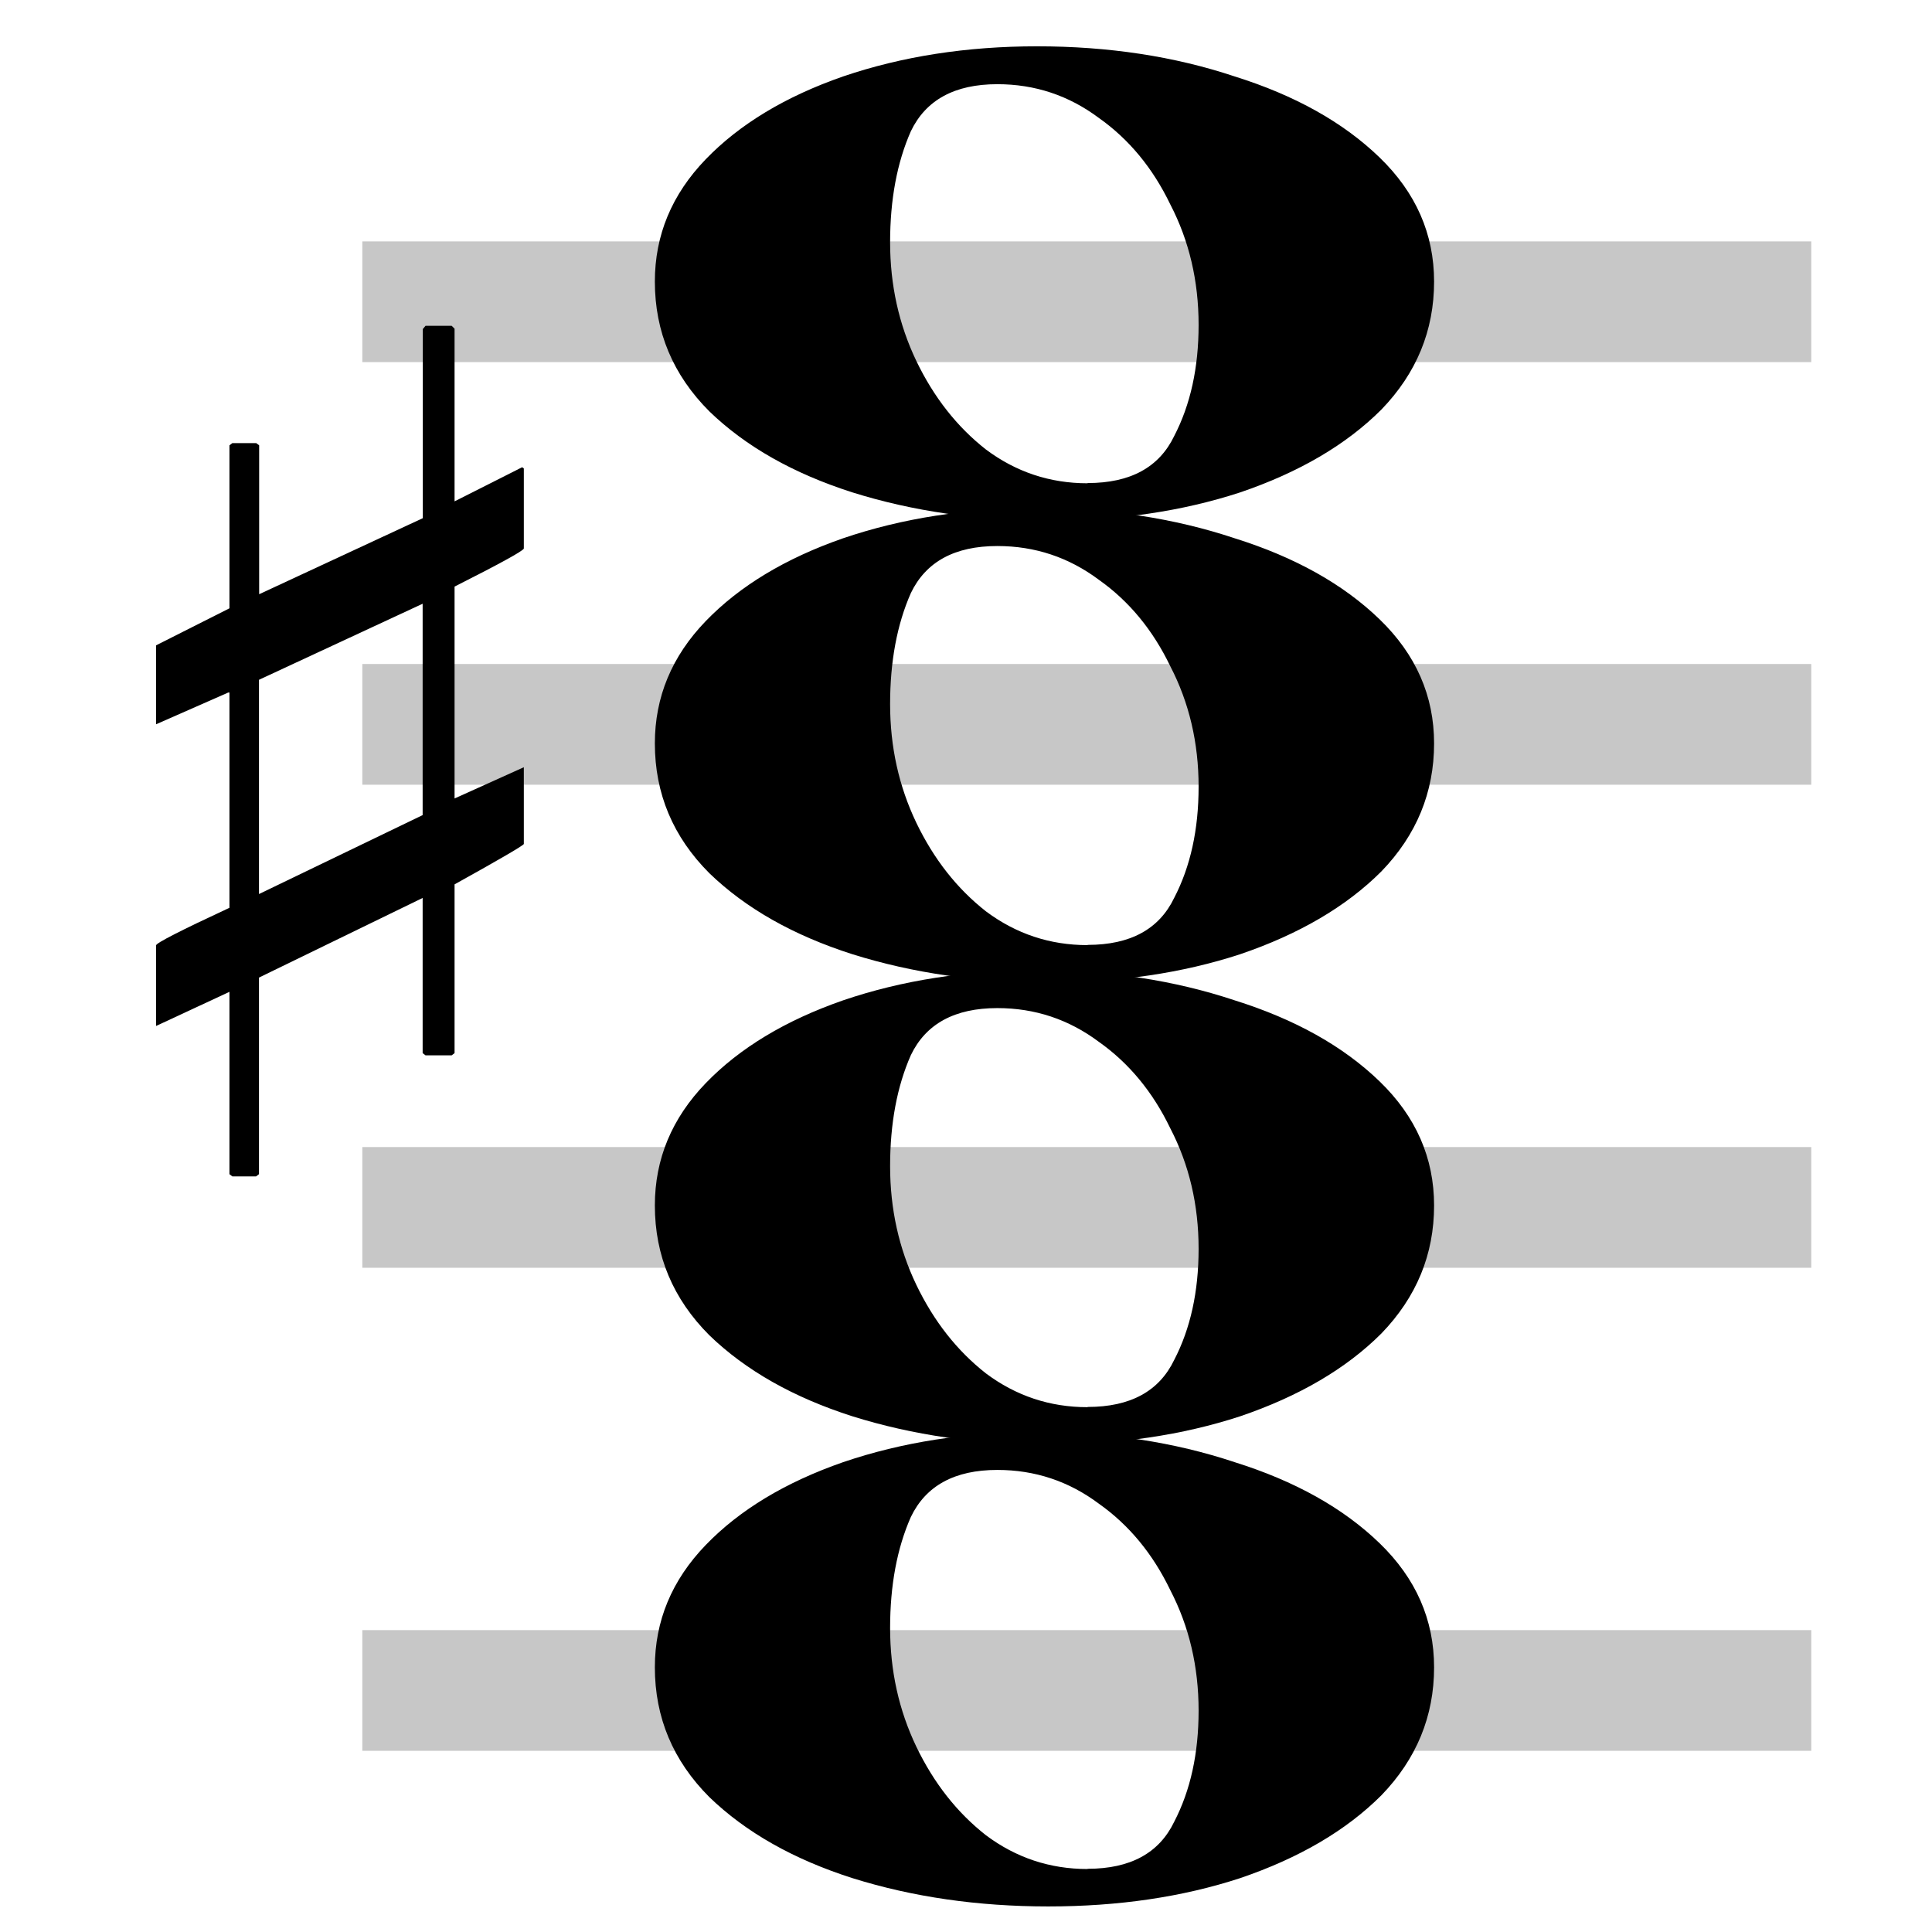
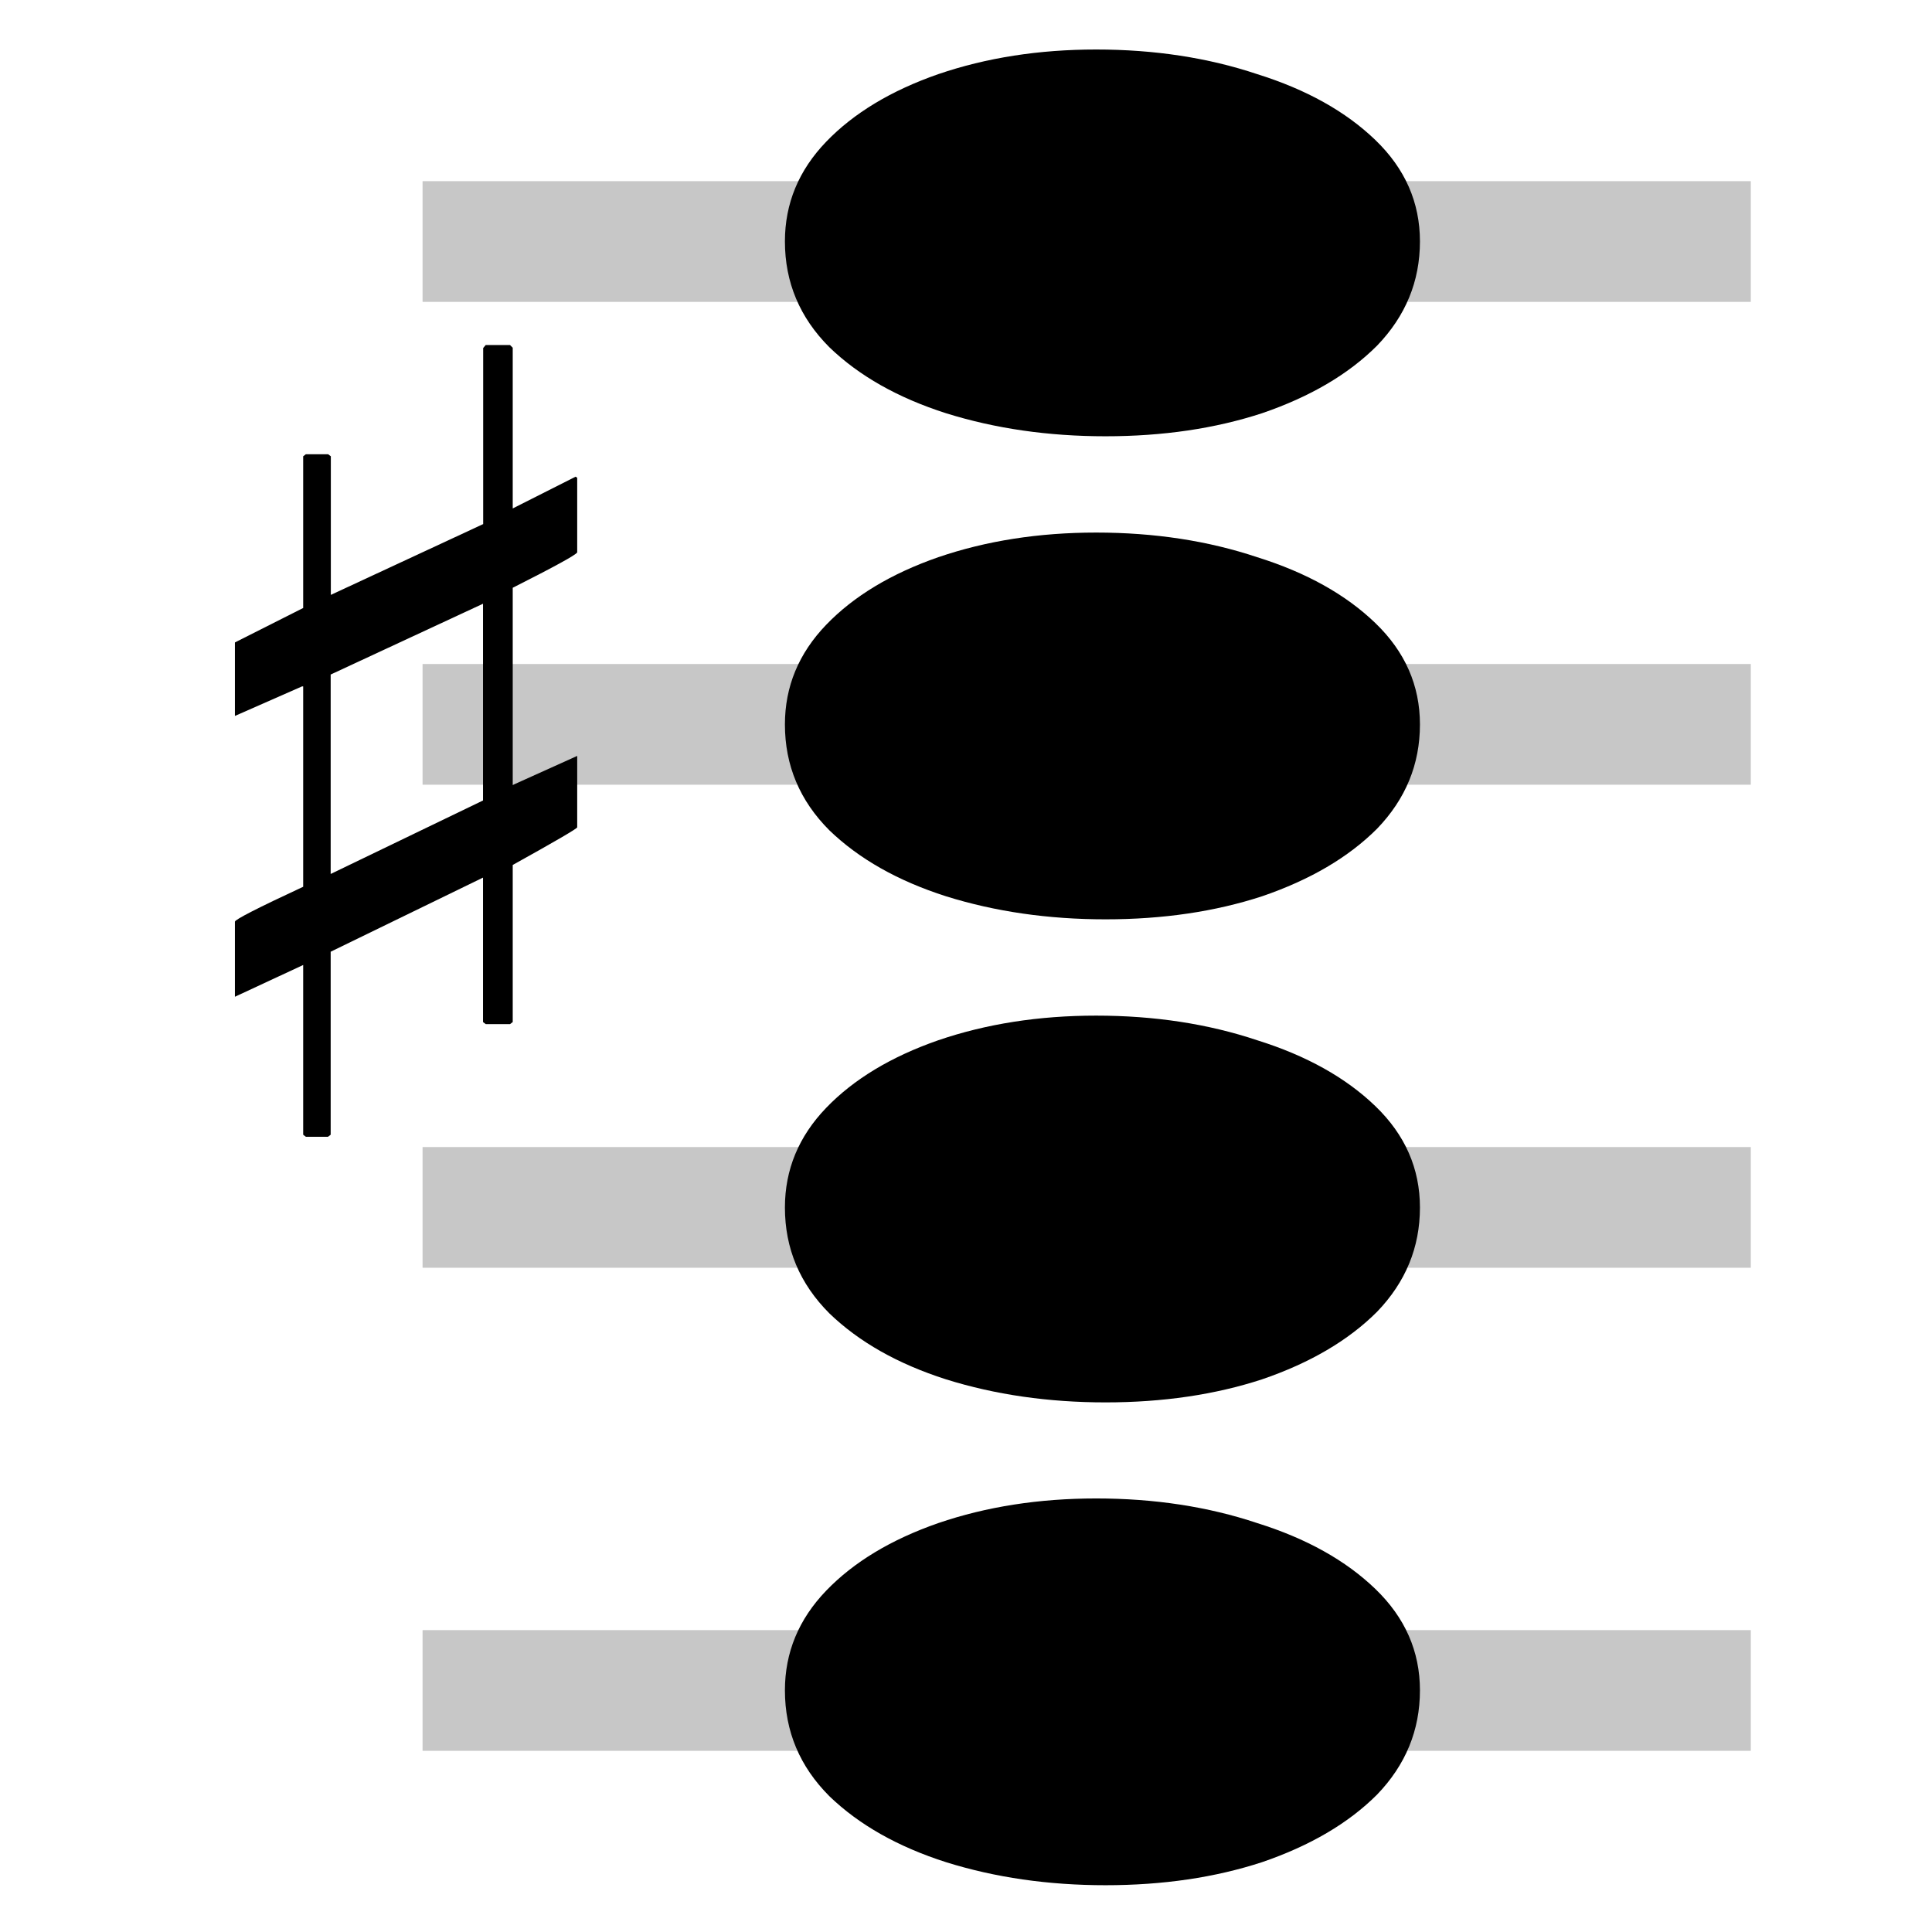
<svg xmlns="http://www.w3.org/2000/svg" width="32" height="32" viewBox="0 0 8.467 8.467" version="1.1" id="svg5">
  <defs id="defs2" />
  <g id="layer1" transform="translate(-40.9681,-41.52903)">
    <g aria-label="𝅝𝄞" id="text2168" style="font-size:10.583px;line-height:1.25;letter-spacing:0px;word-spacing:0px;stroke-width:0.265">
-       <path d="m 43.838,44.787 q 0,-0.305 0.223,-0.536 0.223,-0.231 0.602,-0.363 0.388,-0.132 0.85,-0.132 0.47,0 0.866,0.132 0.396,0.124 0.635,0.355 0.239,0.231 0.239,0.544 0,0.322 -0.231,0.561 -0.231,0.231 -0.619,0.363 -0.379,0.124 -0.841,0.124 -0.462,0 -0.858,-0.124 -0.388,-0.124 -0.627,-0.355 -0.239,-0.239 -0.239,-0.569 z m 1.897,0.883 q 0.28,0 0.379,-0.206 0.107,-0.206 0.107,-0.487 0,-0.289 -0.124,-0.528 -0.115,-0.239 -0.313,-0.379 -0.198,-0.148 -0.445,-0.148 -0.28,0 -0.379,0.206 -0.091,0.206 -0.091,0.487 0,0.28 0.115,0.52 0.115,0.239 0.305,0.388 0.198,0.148 0.445,0.148 z" id="path823-47-1" style="font-size:10.583px;line-height:1.25;letter-spacing:0px;word-spacing:0px;stroke-width:0.206" />
-       <path d="m 43.838,46.812 q 0,-0.305 0.223,-0.536 0.223,-0.231 0.602,-0.363 0.388,-0.132 0.85,-0.132 0.47,0 0.866,0.132 0.396,0.124 0.635,0.355 0.239,0.231 0.239,0.544 0,0.322 -0.231,0.561 -0.231,0.231 -0.619,0.363 -0.379,0.124 -0.841,0.124 -0.462,0 -0.858,-0.124 -0.388,-0.124 -0.627,-0.355 -0.239,-0.239 -0.239,-0.569 z m 1.897,0.883 q 0.28,0 0.379,-0.206 0.107,-0.206 0.107,-0.487 0,-0.289 -0.124,-0.528 -0.115,-0.239 -0.313,-0.379 -0.198,-0.148 -0.445,-0.148 -0.28,0 -0.379,0.206 -0.091,0.206 -0.091,0.487 0,0.28 0.115,0.52 0.115,0.239 0.305,0.388 0.198,0.148 0.445,0.148 z" id="path823-47-1-1" style="font-size:10.583px;line-height:1.25;letter-spacing:0px;word-spacing:0px;stroke-width:0.206" />
-       <path d="m 43.838,48.836 q 0,-0.305 0.223,-0.536 0.223,-0.231 0.602,-0.363 0.388,-0.132 0.85,-0.132 0.47,0 0.866,0.132 0.396,0.124 0.635,0.355 0.239,0.231 0.239,0.544 0,0.322 -0.231,0.561 -0.231,0.231 -0.619,0.363 -0.379,0.124 -0.841,0.124 -0.462,0 -0.858,-0.124 -0.388,-0.124 -0.627,-0.355 -0.239,-0.239 -0.239,-0.569 z m 1.897,0.883 q 0.28,0 0.379,-0.206 0.107,-0.206 0.107,-0.487 0,-0.289 -0.124,-0.528 -0.115,-0.239 -0.313,-0.379 -0.198,-0.148 -0.445,-0.148 -0.28,0 -0.379,0.206 -0.091,0.206 -0.091,0.487 0,0.28 0.115,0.52 0.115,0.239 0.305,0.388 0.198,0.148 0.445,0.148 z" id="path823-47-1-5" style="font-size:10.583px;line-height:1.25;letter-spacing:0px;word-spacing:0px;stroke-width:0.206" />
-       <rect style="opacity:0.22;stroke-width:0.245;stroke-linejoin:round;stroke-dasharray:0.981, 0.245" id="rect1224" width="6.35" height="0.529" x="42.556" y="44.439" />
-       <path d="m 43.838,42.763 q 0,-0.305 0.223,-0.536 0.223,-0.231 0.602,-0.363 0.388,-0.132 0.85,-0.132 0.47,0 0.866,0.132 0.396,0.124 0.635,0.355 0.239,0.231 0.239,0.544 0,0.322 -0.231,0.561 -0.231,0.231 -0.619,0.363 -0.379,0.124 -0.841,0.124 -0.462,0 -0.858,-0.124 -0.388,-0.124 -0.627,-0.355 -0.239,-0.239 -0.239,-0.569 z m 1.897,0.883 q 0.28,0 0.379,-0.206 0.107,-0.206 0.107,-0.487 0,-0.289 -0.124,-0.528 -0.115,-0.239 -0.313,-0.379 -0.198,-0.148 -0.445,-0.148 -0.28,0 -0.379,0.206 -0.091,0.206 -0.091,0.487 0,0.28 0.115,0.52 0.115,0.239 0.305,0.388 0.198,0.148 0.445,0.148 z" id="path823-47-1-6" style="font-size:10.583px;line-height:1.25;letter-spacing:0px;word-spacing:0px;stroke-width:0.206" />
-       <rect style="font-size:10.583px;line-height:1.25;letter-spacing:0px;word-spacing:0px;opacity:0.22;stroke-width:0.245;stroke-linejoin:round;stroke-dasharray:0.981, 0.245" id="rect1224-4" width="6.35" height="0.529" x="42.556" y="42.587" />
-       <rect style="opacity:0.22;stroke-width:0.245;stroke-linejoin:round;stroke-dasharray:0.981, 0.245" id="rect1226" width="6.35" height="0.529" x="42.556" y="46.556" />
-       <rect style="font-size:10.583px;line-height:1.25;letter-spacing:0px;word-spacing:0px;opacity:0.22;stroke-width:0.245;stroke-linejoin:round;stroke-dasharray:0.981, 0.245" id="rect1226-5" width="6.35" height="0.529" x="42.556" y="48.673" />
-       <g aria-label="♯" id="text12349" style="font-size:6.854px;line-height:1.25;letter-spacing:0px;word-spacing:0px;stroke-width:0.045" transform="matrix(0.7440373,0,0,0.7440373,10.7449,12.46477)">
+       <rect style="opacity:0.22;stroke-width:0.235;stroke-linejoin:round;stroke-dasharray:0.94, 0.235" id="rect1224" width="5.821" height="0.529" x="42.82" y="44.439" />
+       <rect style="font-size:10.583px;line-height:1.25;letter-spacing:0px;word-spacing:0px;opacity:0.22;stroke-width:0.235;stroke-linejoin:round;stroke-dasharray:0.94, 0.235" id="rect1224-4" width="5.821" height="0.529" x="42.82" y="42.323" />
+       <rect style="opacity:0.22;stroke-width:0.235;stroke-linejoin:round;stroke-dasharray:0.94, 0.235" id="rect1226" width="5.821" height="0.529" x="42.82" y="46.556" />
+       <rect style="font-size:10.583px;line-height:1.25;letter-spacing:0px;word-spacing:0px;opacity:0.22;stroke-width:0.235;stroke-linejoin:round;stroke-dasharray:0.94, 0.235" id="rect1226-5" width="5.821" height="0.529" x="42.82" y="48.673" />
+       <path style="font-size:10.583px;line-height:1.25;letter-spacing:0px;word-spacing:0px;stroke-width:0.168" d="m 44.408,42.587 q 0,-0.249 0.181,-0.437 0.181,-0.188 0.491,-0.296 0.316,-0.108 0.692,-0.108 0.383,0 0.706,0.108 0.323,0.101 0.518,0.289 0.195,0.188 0.195,0.444 0,0.262 -0.188,0.457 -0.188,0.188 -0.504,0.296 -0.309,0.101 -0.686,0.101 -0.376,0 -0.699,-0.101 -0.316,-0.101 -0.511,-0.289 -0.195,-0.195 -0.195,-0.464 z" id="path823-47-1" />
+       <path style="font-size:10.583px;line-height:1.25;letter-spacing:0px;word-spacing:0px;stroke-width:0.168" d="m 44.408,46.821 q 0,-0.249 0.181,-0.437 0.181,-0.188 0.491,-0.296 0.316,-0.108 0.692,-0.108 0.383,0 0.706,0.108 0.323,0.101 0.518,0.289 0.195,0.188 0.195,0.444 0,0.262 -0.188,0.457 -0.188,0.188 -0.504,0.296 -0.309,0.101 -0.686,0.101 -0.376,0 -0.699,-0.101 -0.316,-0.101 -0.511,-0.289 -0.195,-0.195 -0.195,-0.464 z" id="path823-47-1-4" />
+       <path style="font-size:10.583px;line-height:1.25;letter-spacing:0px;word-spacing:0px;stroke-width:0.168" d="m 44.408,48.937 q 0,-0.249 0.181,-0.437 0.181,-0.188 0.491,-0.296 0.316,-0.108 0.692,-0.108 0.383,0 0.706,0.108 0.323,0.101 0.518,0.289 0.195,0.188 0.195,0.444 0,0.262 -0.188,0.457 -0.188,0.188 -0.504,0.296 -0.309,0.101 -0.686,0.101 -0.376,0 -0.699,-0.101 -0.316,-0.101 -0.511,-0.289 -0.195,-0.195 -0.195,-0.464 z" id="path823-47-1-1" />
+       <path style="font-size:10.583px;line-height:1.25;letter-spacing:0px;word-spacing:0px;stroke-width:0.168" d="m 44.408,44.704 q 0,-0.249 0.181,-0.437 0.181,-0.188 0.491,-0.296 0.316,-0.108 0.692,-0.108 0.383,0 0.706,0.108 0.323,0.101 0.518,0.289 0.195,0.188 0.195,0.444 0,0.262 -0.188,0.457 -0.188,0.188 -0.504,0.296 -0.309,0.101 -0.686,0.101 -0.376,0 -0.699,-0.101 -0.316,-0.101 -0.511,-0.289 -0.195,-0.195 -0.195,-0.464 z" id="path823-47-1-0" />
+       <g aria-label="♯" id="text12349" style="font-size:6.854px;line-height:1.25;letter-spacing:0px;word-spacing:0px;stroke-width:0.045" transform="matrix(0.6925732,0,0,0.6925732,13.22809,14.65812)">
        <path d="m 43.127,40.982 h 0.154 l 0.017,0.017 v 1.017 l 0.398,-0.201 0.01,0.007 v 0.472 q -0.01,0.023 -0.408,0.224 v 1.248 l 0.408,-0.184 v 0.452 q -0.003,0.013 -0.408,0.238 v 0.994 l -0.017,0.013 h -0.154 l -0.017,-0.013 v -0.914 l -0.964,0.469 v 1.158 l -0.017,0.013 H 41.989 l -0.017,-0.013 V 44.905 l -0.432,0.201 v -0.475 q 0,-0.02 0.432,-0.221 v -1.268 h -0.007 l -0.425,0.187 v -0.465 l 0.432,-0.218 v -0.96 l 0.017,-0.013 h 0.141 l 0.017,0.013 v 0.877 l 0.964,-0.448 v -1.114 z m -0.981,2.085 v 1.262 l 0.964,-0.465 v -1.245 z" id="path13039" />
      </g>
    </g>
  </g>
</svg>
